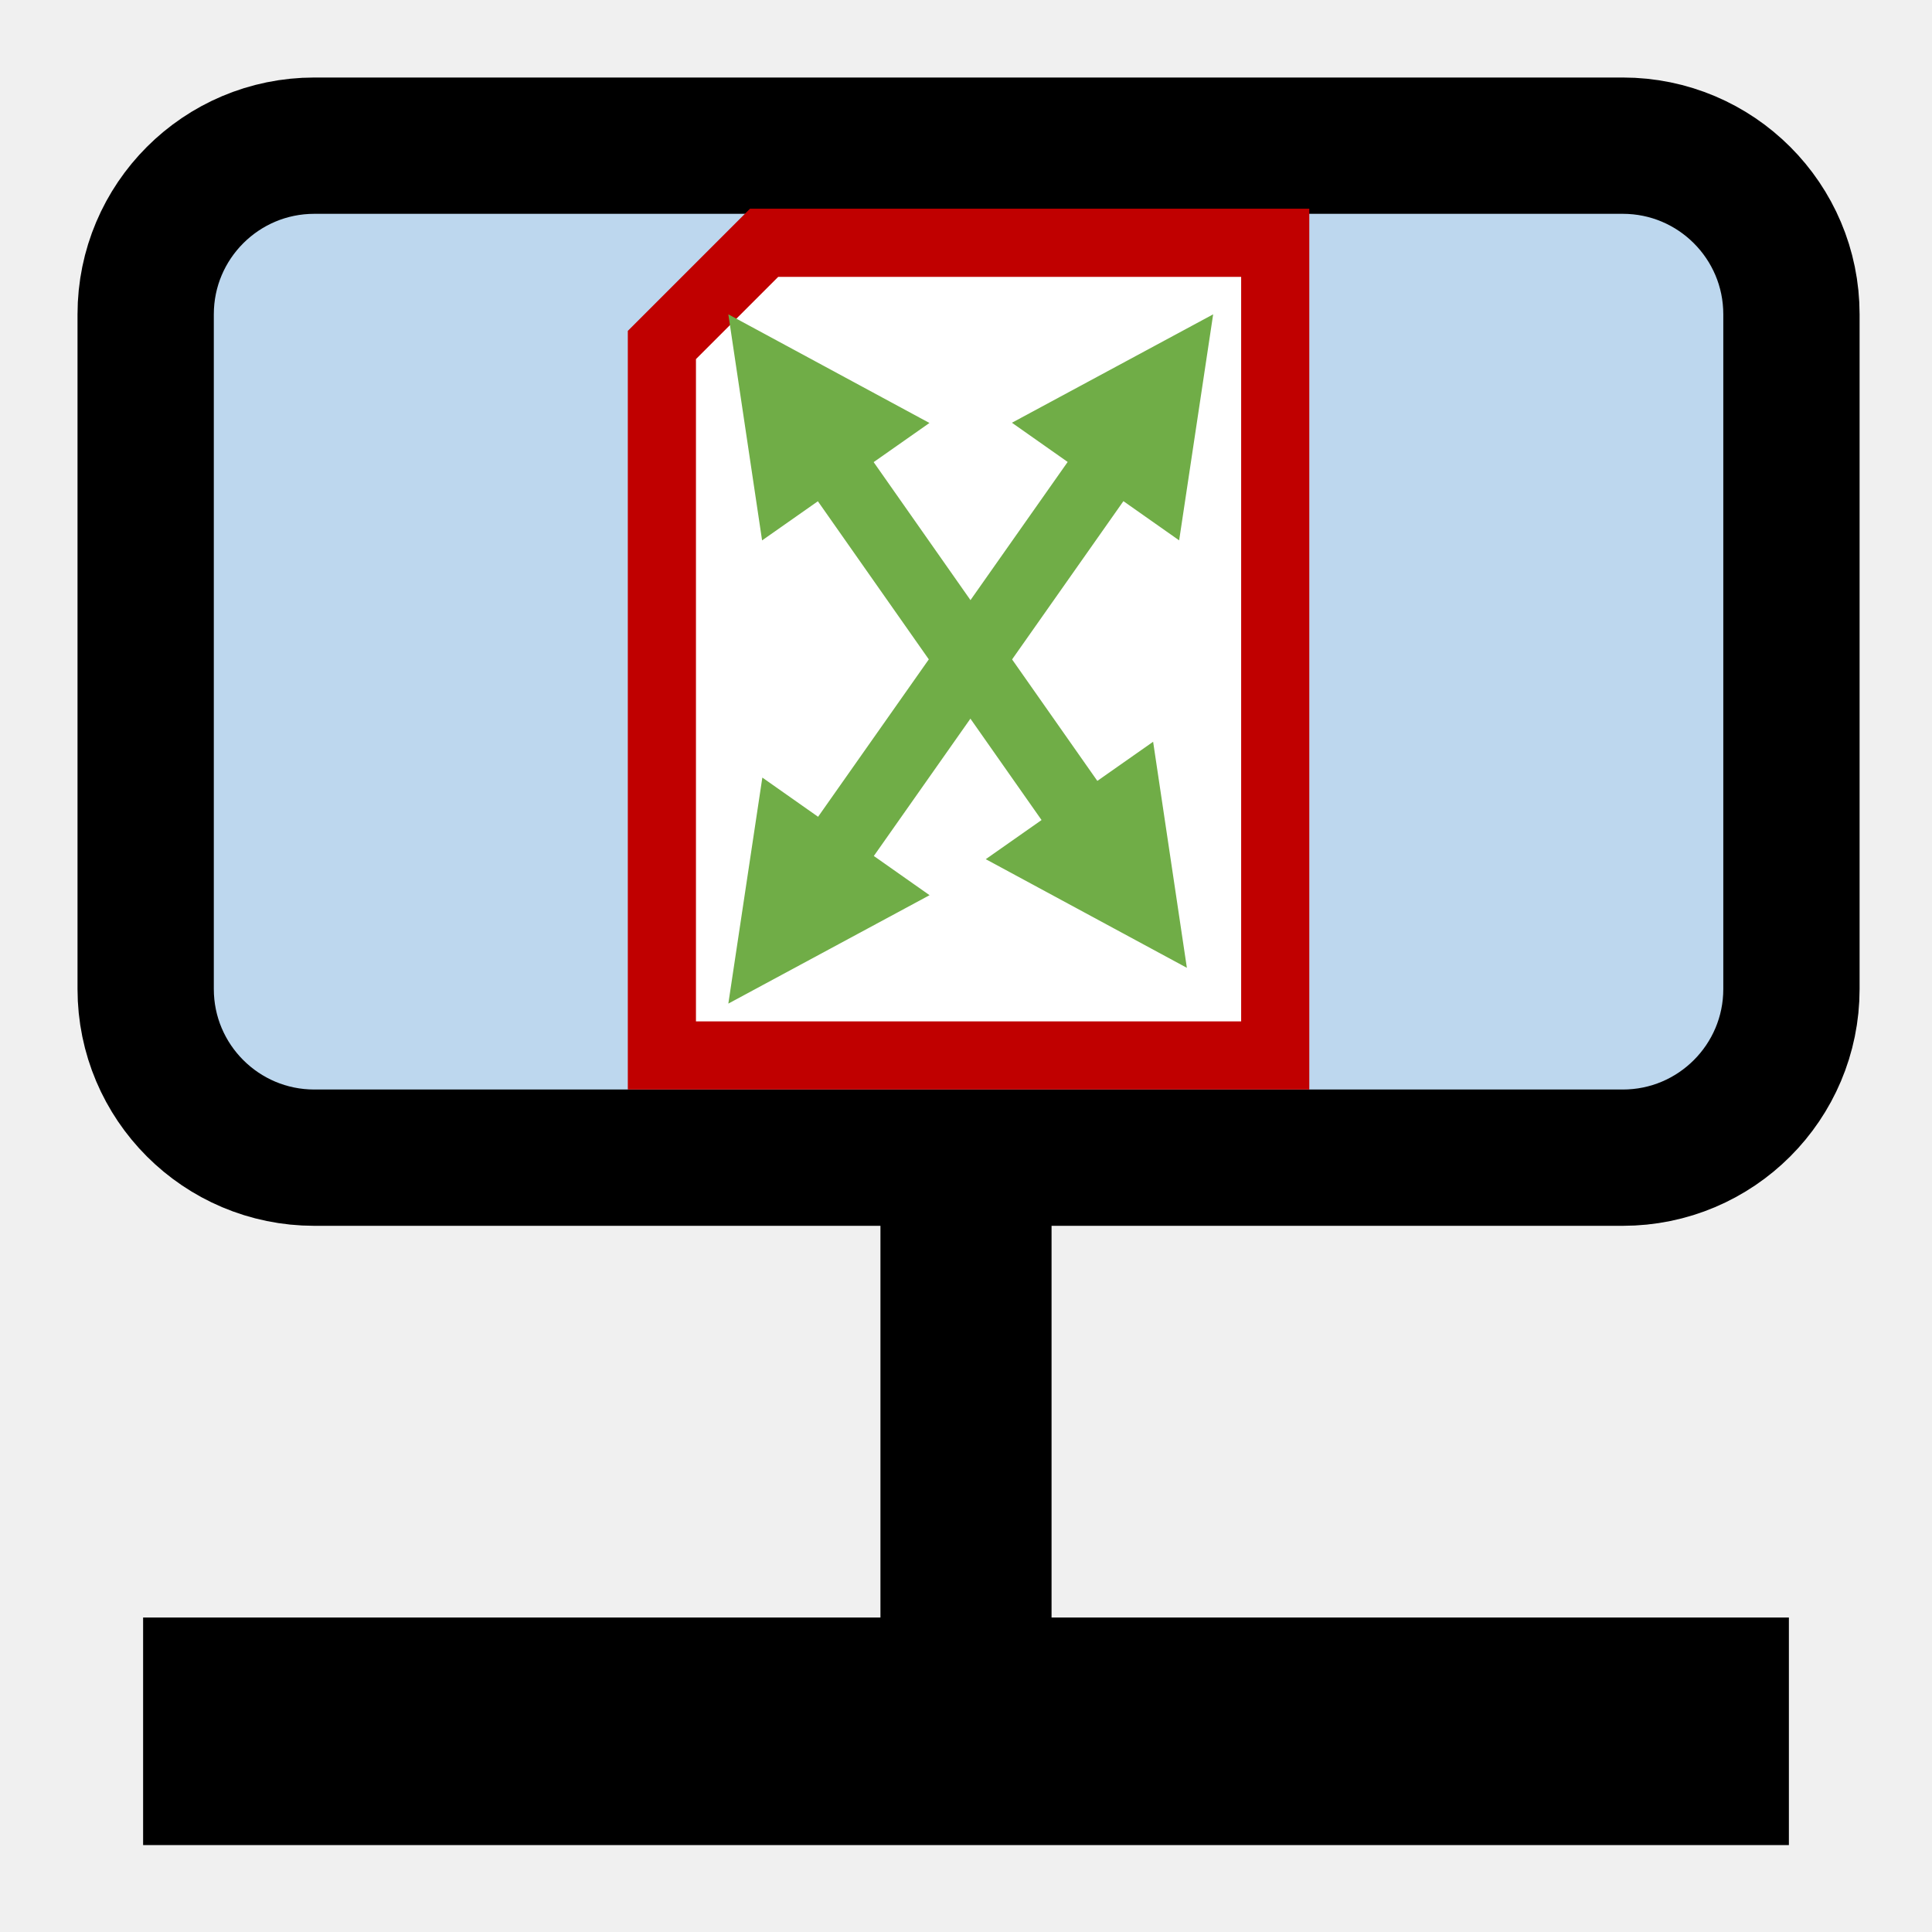
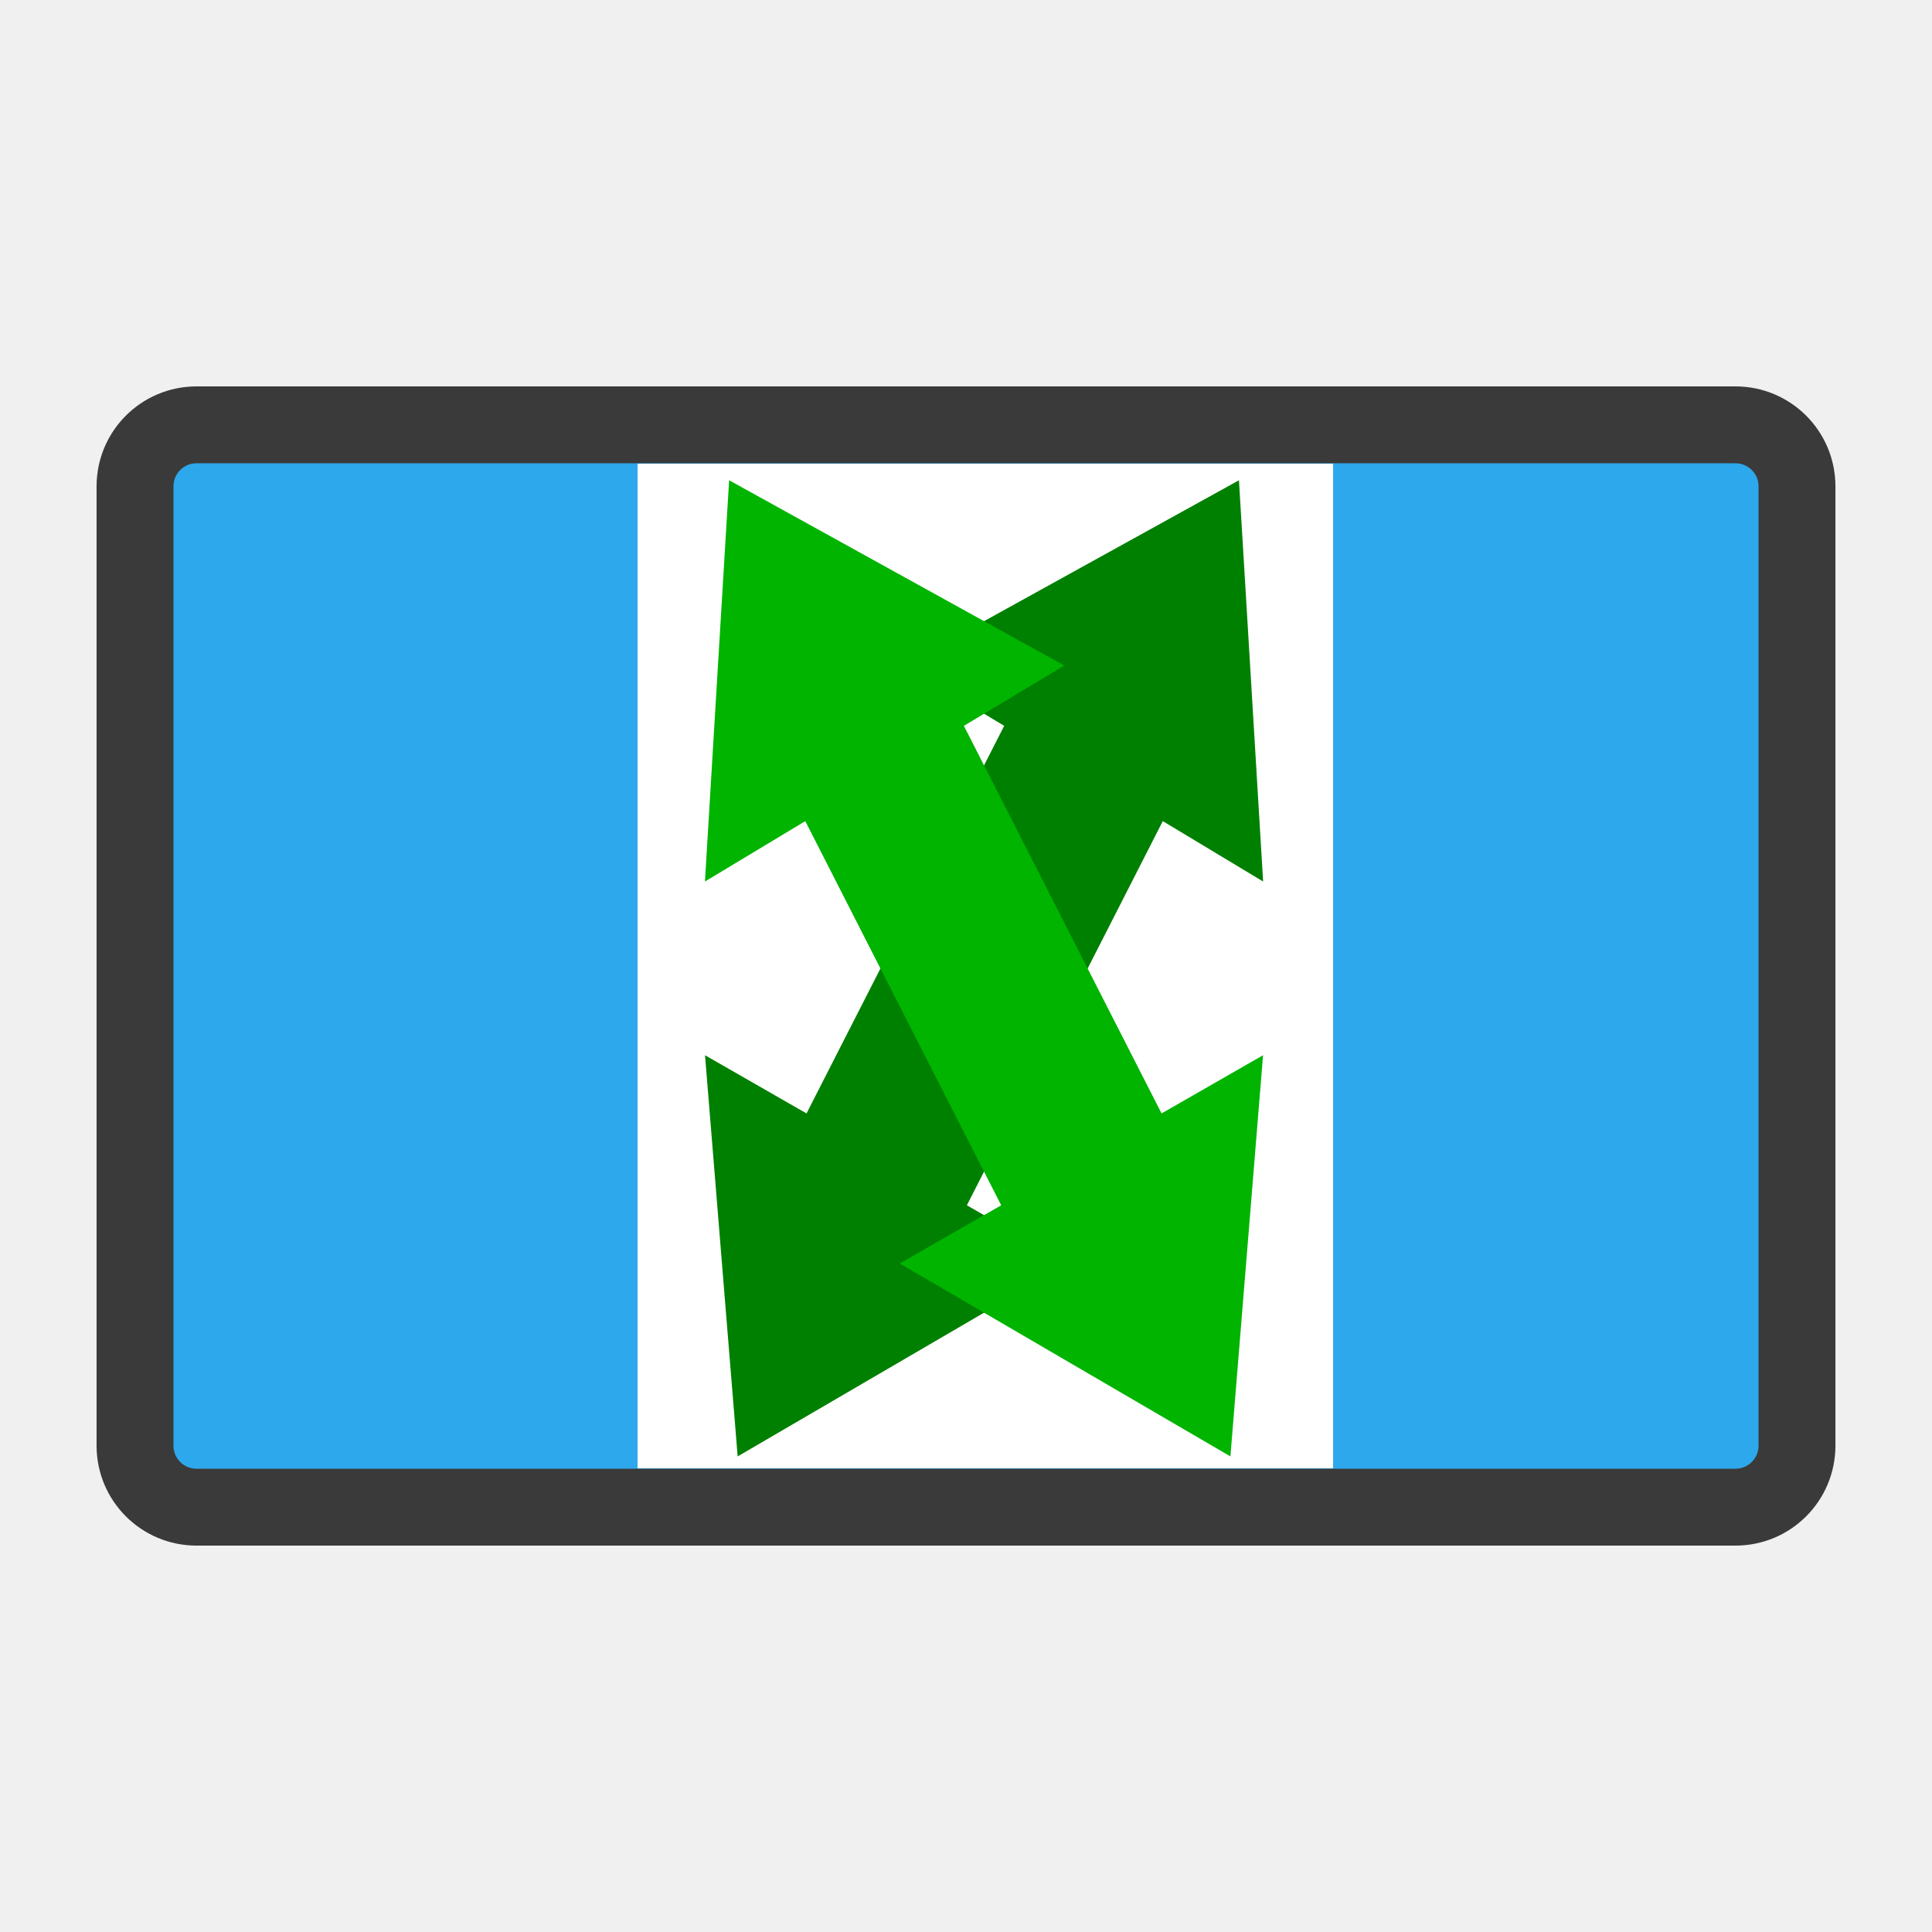
- <svg xmlns="http://www.w3.org/2000/svg" width="378" height="378" overflow="hidden">
-   <defs>
-     <clipPath id="clip0">
-       <rect x="0" y="0" width="378" height="378" />
-     </clipPath>
+ <svg xmlns="http://www.w3.org/2000/svg" width="100" height="100" viewBox="0 0 26.458 26.458" version="1.1" id="svg8">
+   <defs id="defs2">
+     <marker style="overflow:visible" id="marker2551" refX="0.0" refY="0.0" orient="auto">
+       <path transform="scale(0.8)" style="fill-rule:evenodd;stroke:#008000;stroke-width:1pt;stroke-opacity:1;fill:#008000;fill-opacity:1" d="M 5.77,0.0 L -2.88,5.0 L -2.88,-5.0 L 5.77,0.0 z " id="path2549" />
+     </marker>
+     <marker style="overflow:visible" id="marker2541" refX="0.0" refY="0.0" orient="auto">
+       <path transform="scale(0.8)" style="fill-rule:evenodd;stroke:#008000;stroke-width:1pt;stroke-opacity:1;fill:#008000;fill-opacity:1" d="M 5.77,0.0 L -2.88,5.0 L -2.88,-5.0 L 5.77,0.0 z " id="path2539" />
+     </marker>
+     <marker style="overflow:visible" id="marker2415" refX="0.0" refY="0.0" orient="auto">
+       <path transform="scale(-0.8)" style="fill-rule:evenodd;stroke:#008000;stroke-width:1pt;stroke-opacity:1;fill:#008000;fill-opacity:1" d="M 5.77,0.0 L -2.88,5.0 L -2.88,-5.0 L 5.77,0.0 z " id="path2413" />
+     </marker>
+     <marker style="overflow:visible" id="marker2405" refX="0.0" refY="0.0" orient="auto">
+       <path transform="scale(-0.8)" style="fill-rule:evenodd;stroke:#008000;stroke-width:1pt;stroke-opacity:1;fill:#008000;fill-opacity:1" d="M 5.77,0.0 L -2.88,5.0 L -2.88,-5.0 L 5.77,0.0 z " id="path2403" />
+     </marker>
+     <marker style="overflow:visible;" id="Arrow2Lend" refX="0.0" refY="0.0" orient="auto">
+       <path transform="scale(1.1) rotate(180) translate(1,0)" d="M 8.719,4.034 L -2.207,0.016 L 8.719,-4.002 C 6.973,-1.63 6.983,1.616 8.719,4.034 z " style="fill-rule:evenodd;stroke-width:0.625;stroke-linejoin:round;stroke:#008000;stroke-opacity:1;fill:#008000;fill-opacity:1" id="path860" />
+     </marker>
+     <marker style="overflow:visible" id="Arrow2Lstart" refX="0.0" refY="0.0" orient="auto">
+       <path transform="scale(1.1) translate(1,0)" d="M 8.719,4.034 L -2.207,0.016 L 8.719,-4.002 C 6.973,-1.63 6.983,1.616 8.719,4.034 z " style="fill-rule:evenodd;stroke-width:0.625;stroke-linejoin:round;stroke:#008000;stroke-opacity:1;fill:#008000;fill-opacity:1" id="path857" />
+     </marker>
+     <marker style="overflow:visible;" id="Arrow1Lend" refX="0.0" refY="0.0" orient="auto">
+       <path transform="scale(0.8) rotate(180) translate(12.5,0)" style="fill-rule:evenodd;stroke:#000000;stroke-width:1pt;stroke-opacity:1;fill:#000000;fill-opacity:1" d="M 0.0,0.0 L 5.0,-5.0 L -12.5,0.0 L 5.0,5.0 L 0.0,0.0 z " id="path842" />
+     </marker>
+     <marker style="overflow:visible" id="Arrow1Lstart" refX="0.0" refY="0.0" orient="auto">
+       <path transform="scale(0.8) translate(12.5,0)" style="fill-rule:evenodd;stroke:#000000;stroke-width:1pt;stroke-opacity:1;fill:#000000;fill-opacity:1" d="M 0.0,0.0 L 5.0,-5.0 L -12.5,0.0 L 5.0,5.0 L 0.0,0.0 z " id="path839" />
+     </marker>
+     <marker style="overflow:visible" id="Arrow2Lstart-0" refX="0" refY="0" orient="auto">
+       <path transform="matrix(1.1,0,0,1.1,1.1,0)" d="M 8.719,4.034 -2.207,0.016 8.719,-4.002 c -1.745,2.372 -1.735,5.617 -6e-7,8.035 z" style="fill:#008000;fill-opacity:1;fill-rule:evenodd;stroke:#008000;stroke-width:0.625;stroke-linejoin:round;stroke-opacity:1" id="path857-6" />
+     </marker>
+     <marker style="overflow:visible" id="Arrow2Lend-0" refX="0" refY="0" orient="auto">
+       <path transform="matrix(-1.1,0,0,-1.1,-1.1,0)" d="M 8.719,4.034 -2.207,0.016 8.719,-4.002 c -1.745,2.372 -1.735,5.617 -6e-7,8.035 z" style="fill:#008000;fill-opacity:1;fill-rule:evenodd;stroke:#008000;stroke-width:0.625;stroke-linejoin:round;stroke-opacity:1" id="path860-7" />
+     </marker>
  </defs>
-   <g clip-path="url(#clip0)">
-     <rect x="0" y="0" width="378" height="378" fill="#FFFFFF" fill-opacity="0" />
-     <path d="M28 316.468 172.261 316.468 172.261 212.5 139.5 212.5 189 163 238.5 212.5 205.739 212.5 205.739 316.468 350 316.468 350 361 28 361Z" fill-rule="evenodd" />
-     <path d="M28.5 61.501C28.5 43.275 43.275 28.5 61.501 28.5L317.499 28.5C335.725 28.5 350.5 43.275 350.5 61.501L350.5 193.499C350.5 211.725 335.725 226.5 317.499 226.5L61.501 226.5C43.275 226.5 28.5 211.725 28.5 193.499Z" stroke="#000000" stroke-width="26.667" stroke-miterlimit="8" fill="#BDD7EE" fill-rule="evenodd" />
-     <path d="M0 0 100 0 120 20 120 159 0 159Z" stroke="#C00000" stroke-width="13.333" stroke-miterlimit="8" fill="#FFFFFF" fill-rule="evenodd" transform="matrix(-1 -8.74228e-08 -8.74228e-08 1 249.5 47.5001)" />
-     <path d="M24.63 23.429 81.133 103.757 70.227 111.428 13.725 31.1ZM6.654 44.224 0 0 39.371 21.211ZM88.203 90.634 94.857 134.857 55.486 113.646Z" fill="#70AD47" transform="matrix(1 0 0 -1 142.5 196.357)" />
-     <path d="M207.611 165.9 156.189 92.615 167.103 84.957 218.525 158.242ZM225.611 145.126 232.214 189.357 192.867 168.101ZM149.104 105.731 142.5 61.5 181.847 82.756Z" fill="#70AD47" />
+   <g id="layer1">
+     <rect style="fill:#2da8ec;fill-opacity:1;stroke:#3a3a3a;stroke-width:1.053;stroke-opacity:1" id="rect833" width="22.76" height="14.822" x="1.849" y="5.818" ry="0.842" />
+     <rect style="fill:#ffffff;fill-opacity:1;stroke:none;stroke-width:1.438;stroke-opacity:1" id="rect835" width="9.525" height="13.758" x="8.731" y="6.35" ry="0" />
+     <path id="rect835-4" style="fill:#008000;fill-opacity:1;stroke:none;stroke-width:0.329;stroke-opacity:1" d="m 17.298,12.072 -0.331,-5.495 -4.59,2.537 1.375,0.826 -2.707,5.308 -1.39,-0.797 0.447,5.494 4.529,-2.642 -1.39,-0.797 2.683,-5.261 z" />
+     <path id="rect835-4-4" style="fill:#00b400;fill-opacity:1;stroke:none;stroke-width:0.329;stroke-opacity:1" d="m 9.654,12.072 0.331,-5.495 4.59,2.537 -1.375,0.826 2.707,5.308 1.39,-0.797 -0.447,5.494 -4.529,-2.642 1.39,-0.797 -2.683,-5.261 z" />
  </g>
</svg>
